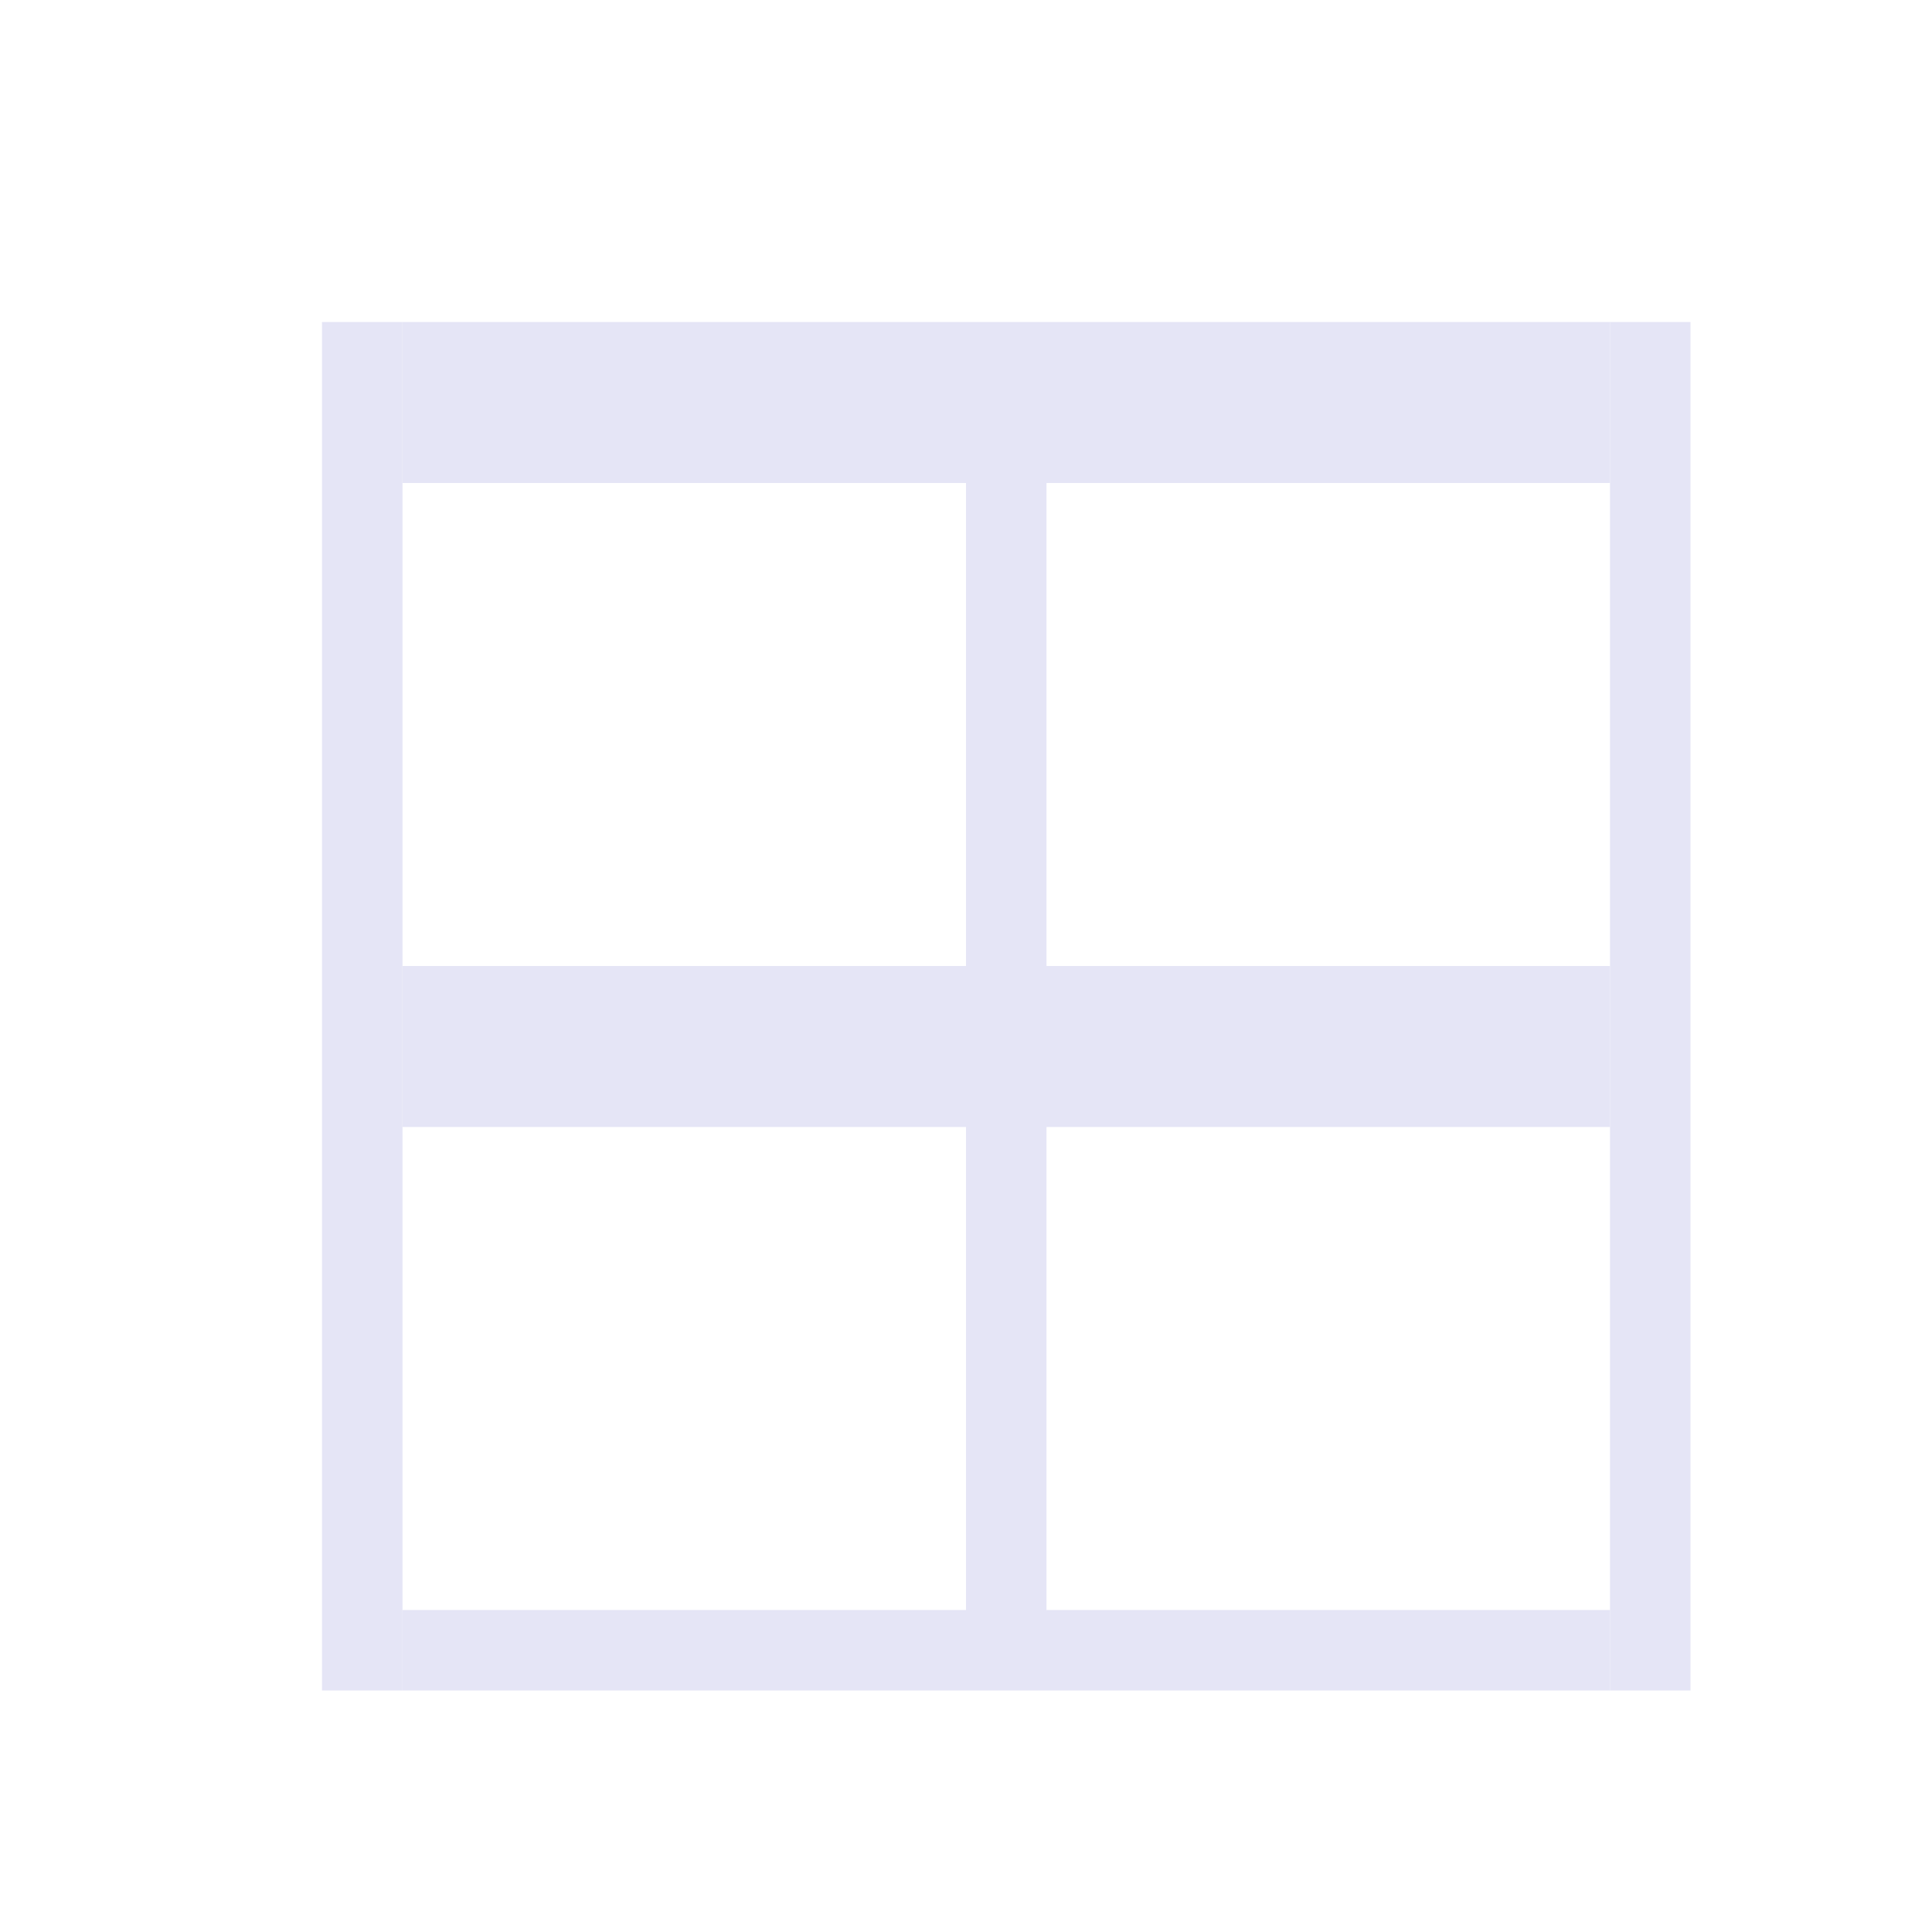
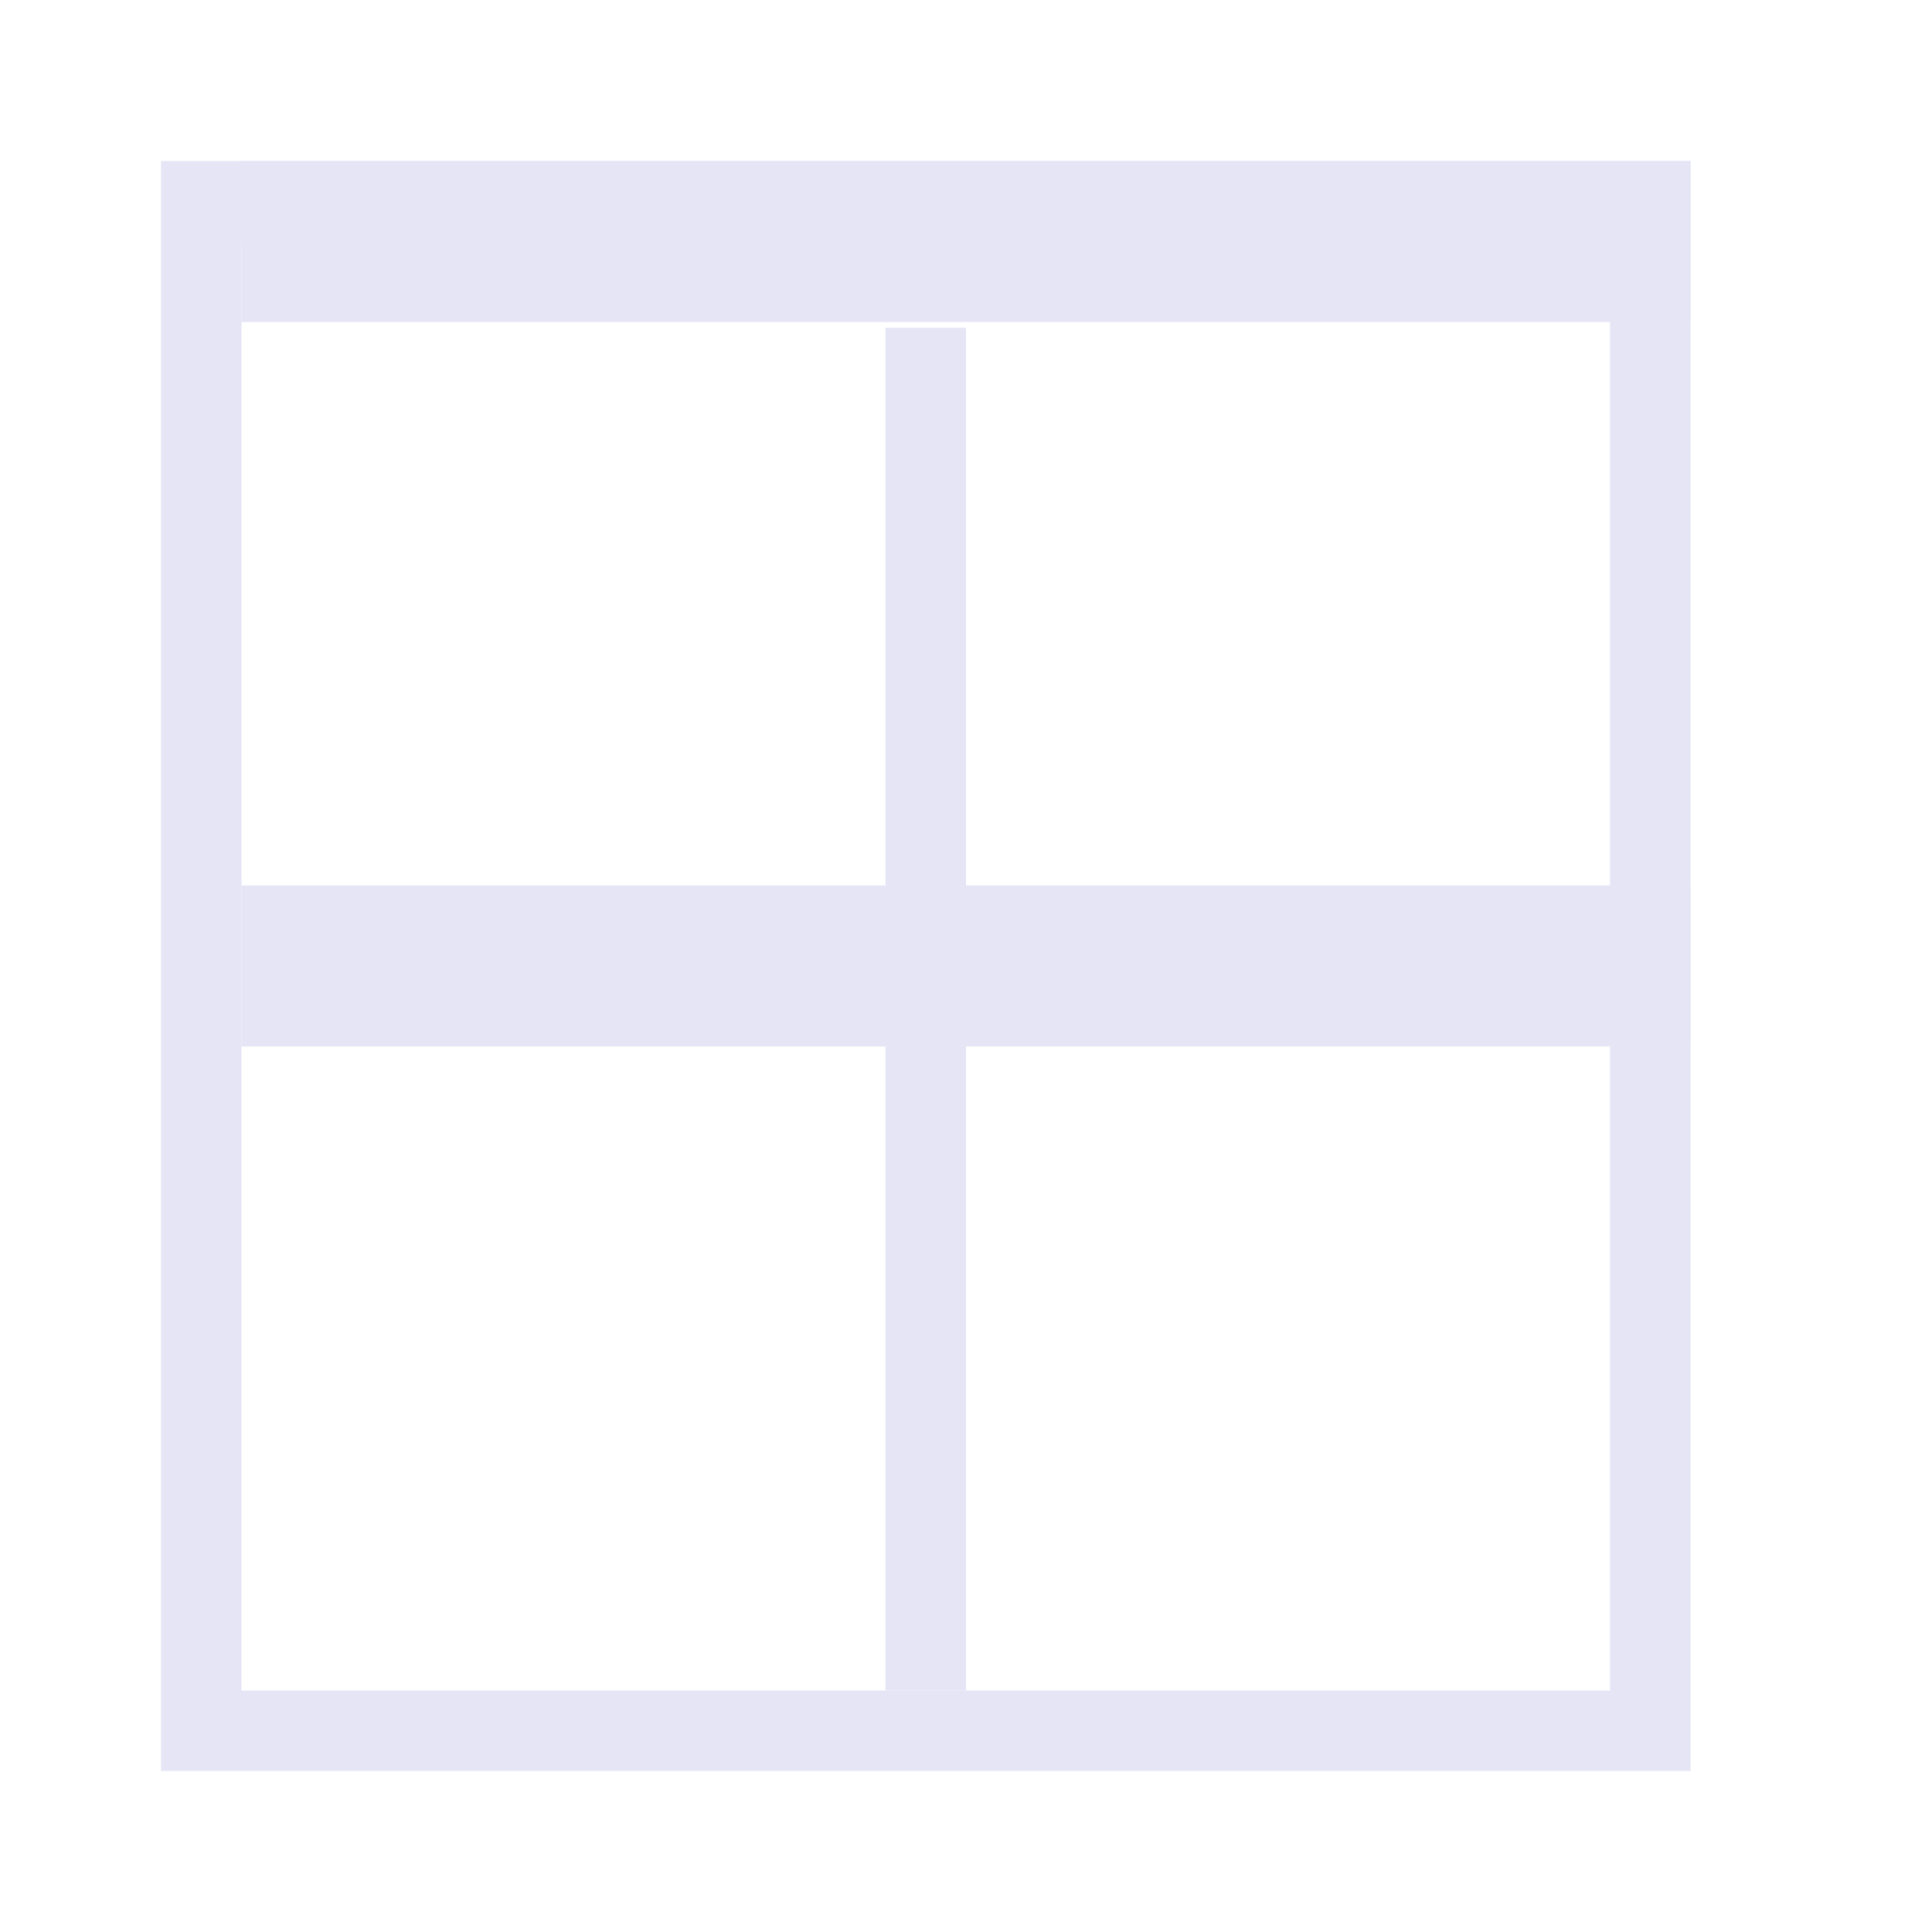
<svg xmlns="http://www.w3.org/2000/svg" width="48" height="48" viewBox="0 0 48 48" version="1.1" id="svg1" xml:space="preserve">
  <defs id="defs1" />
  <g id="DarkThemeEnabledLayer" style="display:inline">
-     <path style="display:inline;fill:none;stroke:#e5e5f6;stroke-width:2;stroke-linecap:butt;stroke-linejoin:miter;stroke-dasharray:none;stroke-opacity:1" d="M 40,41 H 10" id="path1-2-8-0" />
-     <path style="display:inline;fill:none;stroke:#e5e5f6;stroke-width:2;stroke-linecap:butt;stroke-linejoin:miter;stroke-dasharray:none;stroke-opacity:1" d="M 9,8 V 42" id="path1-0-4" />
-     <path style="display:inline;fill:none;stroke:#e5e5f6;stroke-width:2;stroke-linecap:butt;stroke-linejoin:miter;stroke-dasharray:none;stroke-opacity:1" d="M 25,11.911 V 40.089" id="path1-0-4-1" />
-     <path style="display:inline;fill:none;stroke:#e5e5f6;stroke-width:4;stroke-linecap:butt;stroke-linejoin:miter;stroke-dasharray:none;stroke-opacity:1" d="M 40,26 H 10" id="path1-0-4-1-7" />
-     <path style="display:inline;fill:none;stroke:#e5e5f6;stroke-width:2;stroke-linecap:butt;stroke-linejoin:miter;stroke-dasharray:none;stroke-opacity:1" d="M 41,8 V 42" id="path1-0-43" />
-     <path style="display:inline;fill:none;stroke:#e5e5f6;stroke-width:4;stroke-linecap:butt;stroke-linejoin:miter;stroke-dasharray:none;stroke-opacity:1" d="M 40,10 H 10" id="path1-2-8-6" />
+     <rect style="fill:none;stroke:#e5e5f6;stroke-width:2;stroke-linecap:round;stroke-dasharray:none;paint-order:fill markers stroke" id="rect1" width="36" height="38" x="5" y="5" />
+     <rect style="fill:#e5e5f6;stroke:none;stroke-width:2;stroke-linecap:round;stroke-dasharray:none;paint-order:fill markers stroke" id="rect2" width="36" height="4" x="6" y="4" />
+     <rect style="display:inline;fill:#e5e5f6;stroke:none;stroke-width:2;stroke-linecap:round;stroke-dasharray:none;paint-order:fill markers stroke" id="rect2-6" width="36" height="4" x="6" y="22" />
+     <path style="fill:none;stroke:#e5e5f6;stroke-width:2;stroke-linecap:butt;stroke-linejoin:miter;stroke-dasharray:none;stroke-opacity:1" d="M 23,8.144 V 42" id="path2" />
  </g>
</svg>
